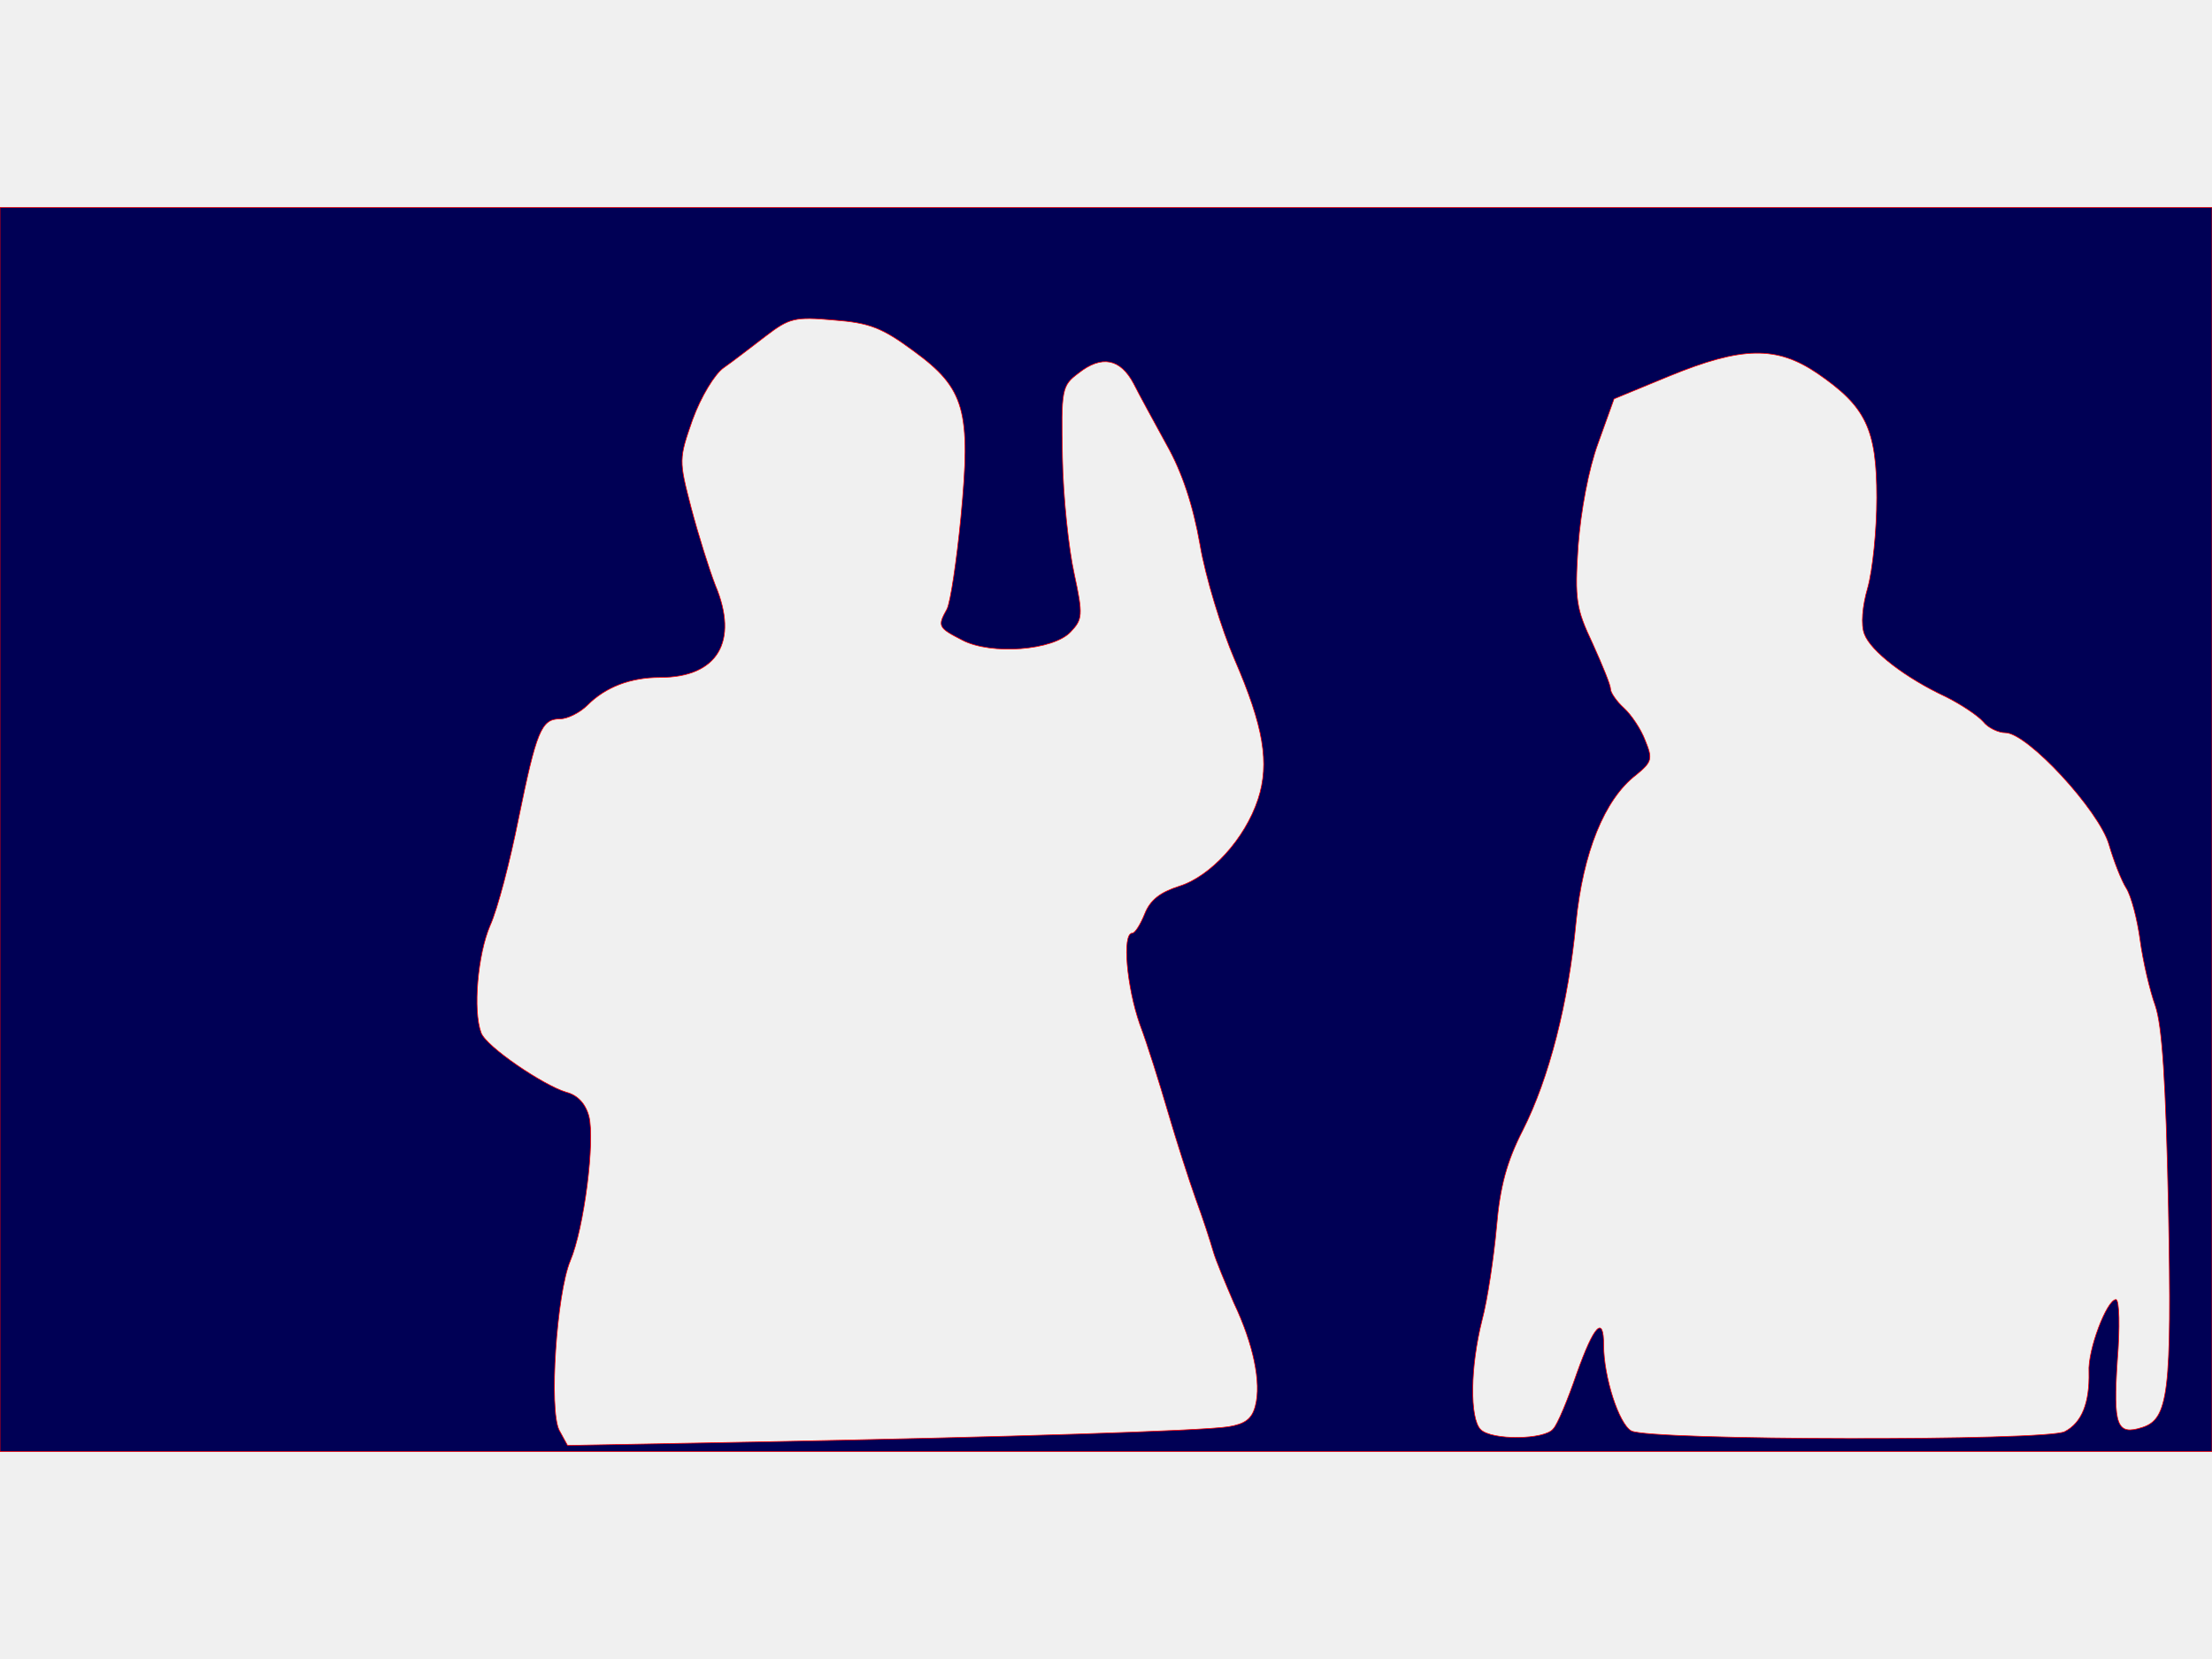
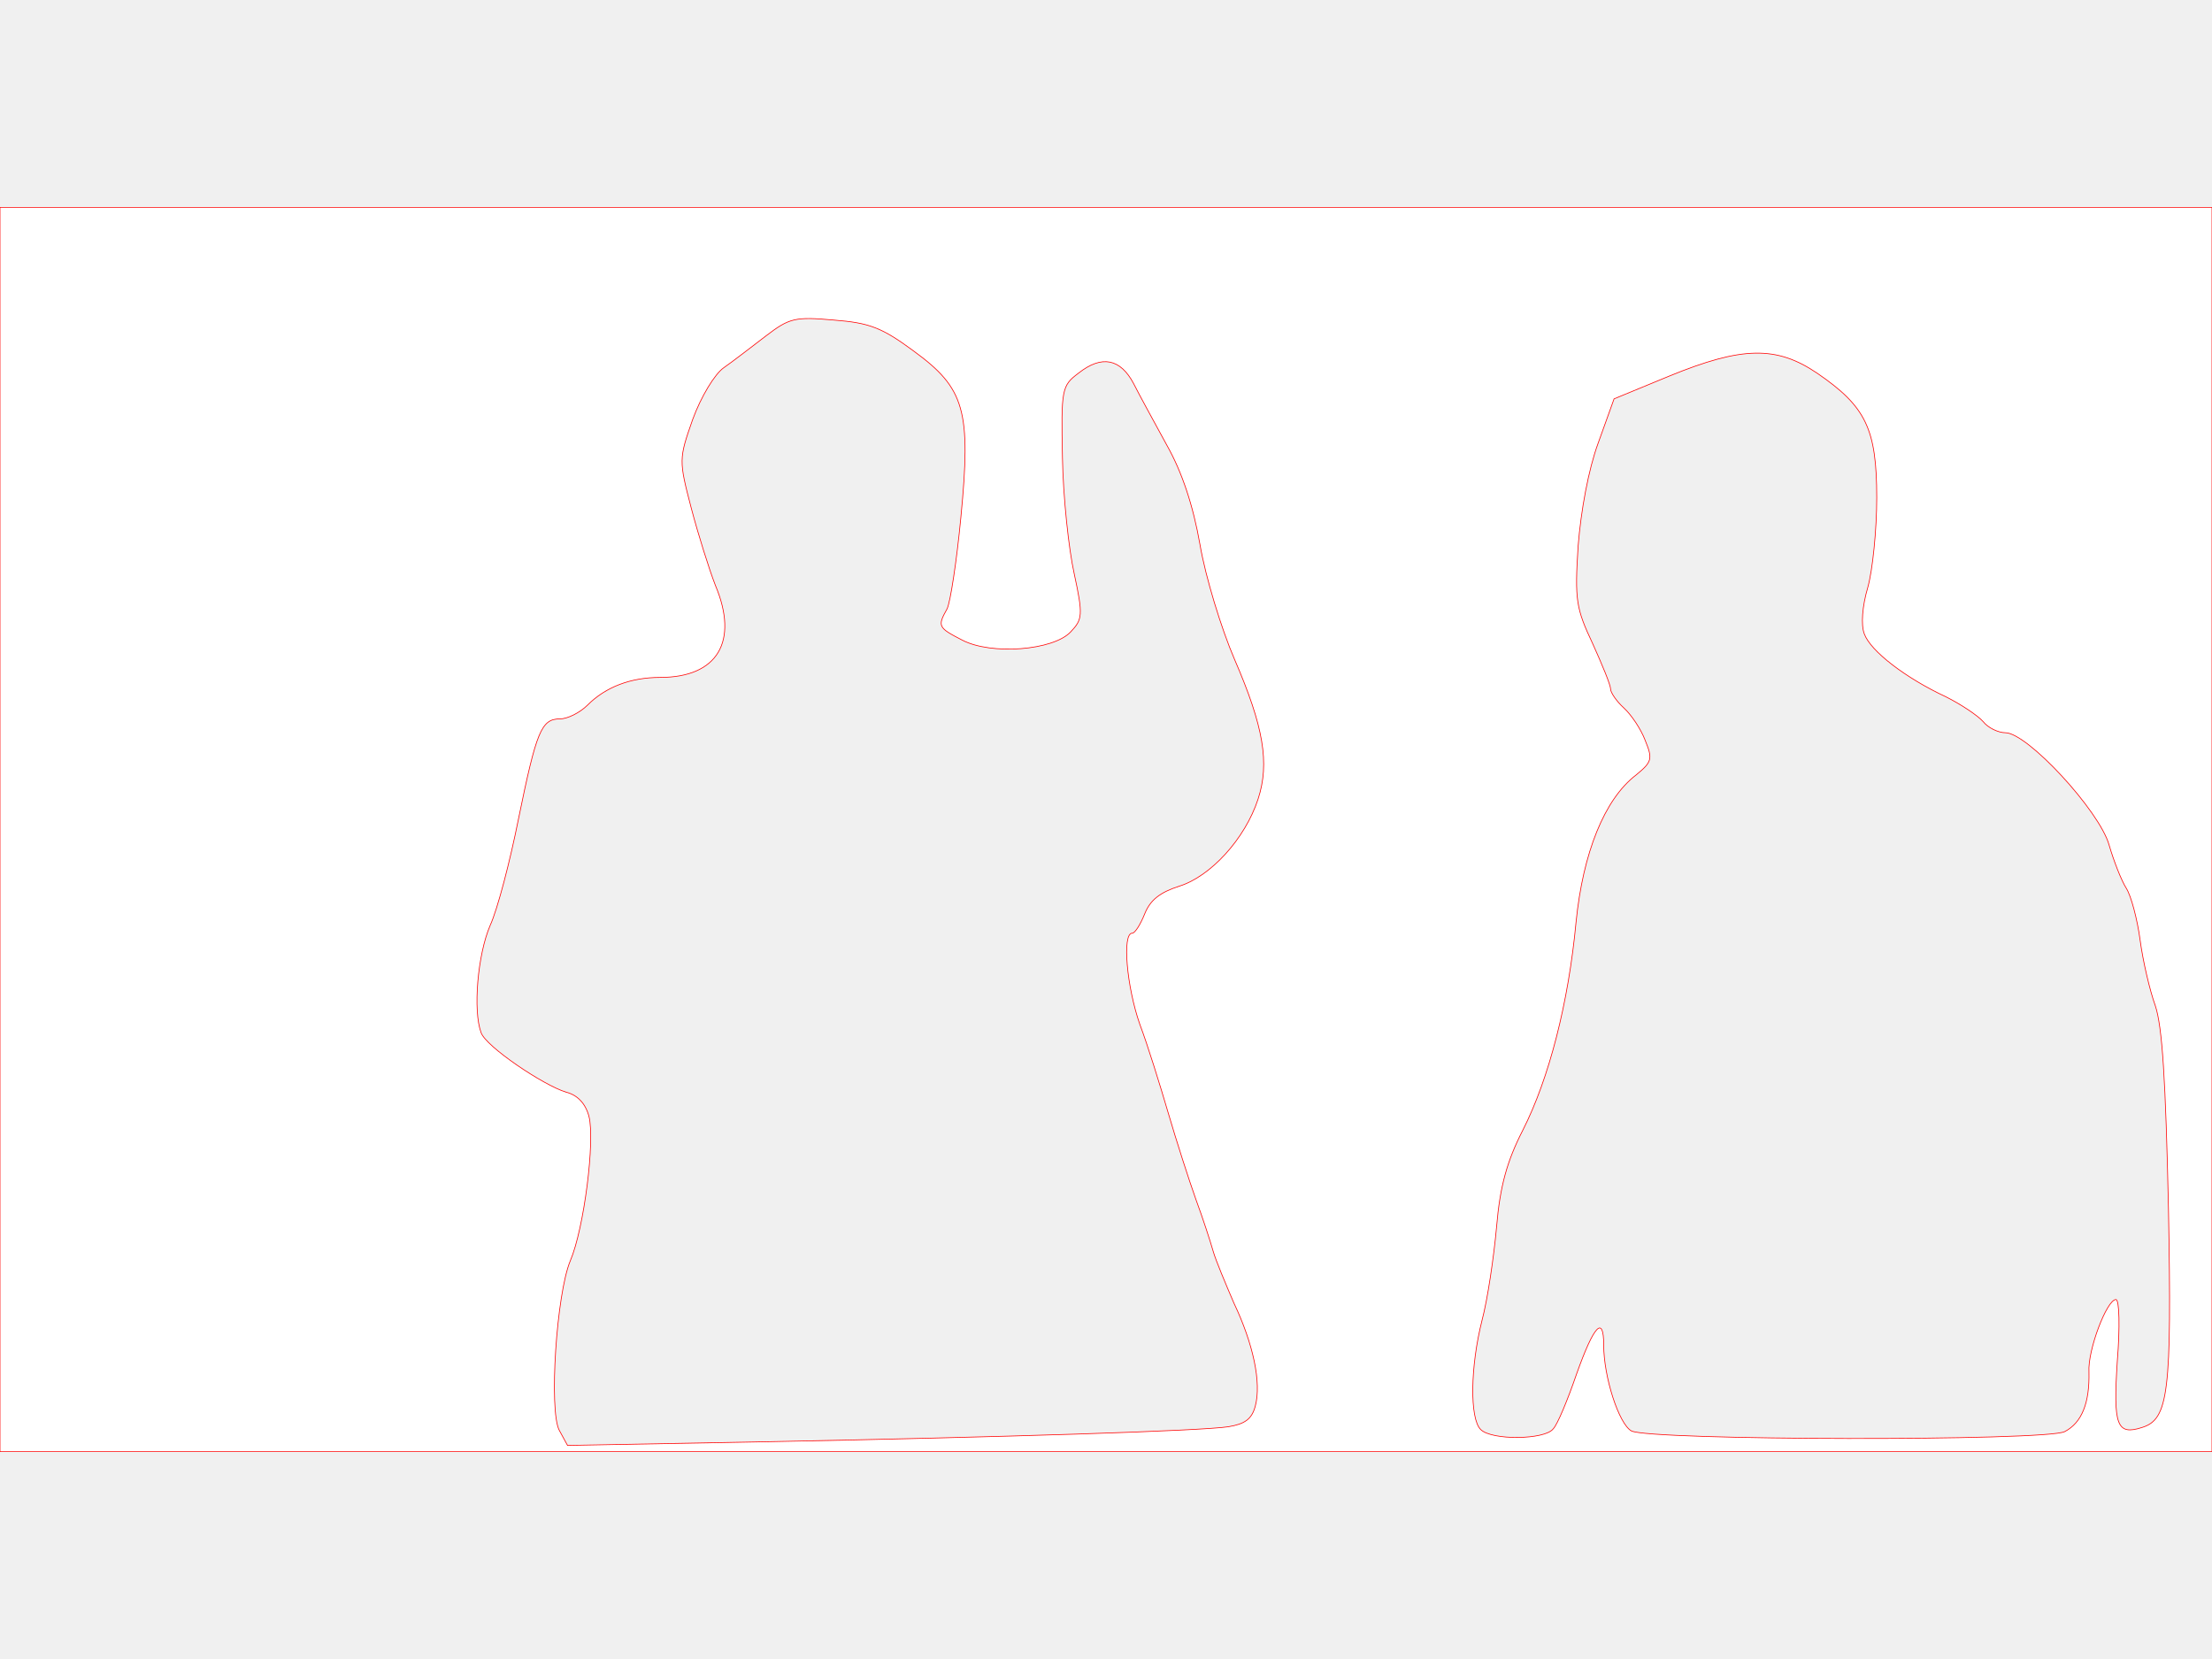
<svg xmlns="http://www.w3.org/2000/svg" version="1.0" width="400px" height="300px" viewBox="0 0 320 180" preserveAspectRatio="xMidYMid meet">
-   <g transform="translate(0,180) scale(0.1,-0.1)" fill="#000055" stroke="#ff0000">
+   <g transform="translate(0,180) scale(0.1,-0.1)" fill="#ffffff" stroke="red">
    <path d="M0 900 l0 -900 1600 0 1600 0 0 900 0 900 -1600 0 -1600 0 0 -900z m1322 692 c74 -54 83 -86 68 -241 -6 -62 -15 -122 -20 -132 -14 -25 -13 -27 22 -45 42 -22 132 -15 157 12 17 18 18 24 5 84 -8 36 -16 111 -17 168 -2 99 -1 104 23 122 34 27 61 21 80 -15 8 -16 30 -56 48 -89 22 -39 38 -87 48 -144 8 -47 31 -122 50 -166 42 -97 51 -150 34 -202 -19 -58 -69 -112 -114 -126 -28 -9 -42 -20 -50 -40 -6 -15 -14 -28 -18 -28 -15 0 -8 -78 11 -132 11 -29 29 -87 41 -128 12 -41 30 -97 40 -125 10 -27 21 -61 25 -75 4 -14 18 -47 30 -75 28 -59 40 -115 31 -149 -5 -19 -15 -26 -39 -30 -39 -6 -318 -15 -684 -22 l-272 -5 -12 22 c-15 29 -4 197 16 245 20 47 36 174 27 209 -5 19 -17 31 -33 35 -33 10 -116 66 -123 86 -12 32 -5 113 13 155 11 24 29 94 41 154 26 127 33 145 60 145 11 0 29 9 40 20 26 26 62 40 105 40 83 0 114 52 80 133 -9 23 -25 74 -35 112 -18 69 -18 71 2 128 12 33 32 66 45 75 13 9 40 30 61 46 34 26 42 28 98 23 52 -4 70 -11 116 -45z m1307 -32 c70 -48 86 -80 86 -180 0 -47 -6 -105 -13 -130 -8 -27 -10 -54 -5 -67 9 -25 60 -64 118 -91 22 -11 46 -27 54 -36 7 -9 22 -16 32 -16 32 0 136 -113 150 -162 7 -24 18 -52 25 -63 7 -11 16 -45 20 -75 4 -30 14 -73 22 -95 10 -30 15 -106 19 -293 5 -267 0 -305 -38 -317 -37 -12 -42 3 -36 96 4 49 3 89 -2 89 -13 0 -41 -73 -39 -105 1 -44 -10 -73 -35 -86 -26 -14 -601 -13 -627 1 -18 10 -40 78 -40 124 0 44 -14 29 -39 -41 -13 -38 -28 -74 -34 -80 -12 -16 -89 -17 -105 -1 -16 16 -15 91 2 158 8 30 17 91 21 135 5 59 15 95 38 140 38 75 66 184 77 301 10 100 41 178 87 213 23 19 24 23 13 50 -6 16 -20 37 -31 47 -10 9 -19 22 -19 27 0 6 -12 35 -26 66 -24 51 -26 63 -21 141 4 51 15 111 29 149 l23 64 80 33 c105 43 155 44 214 4z" />
  </g>
</svg>
